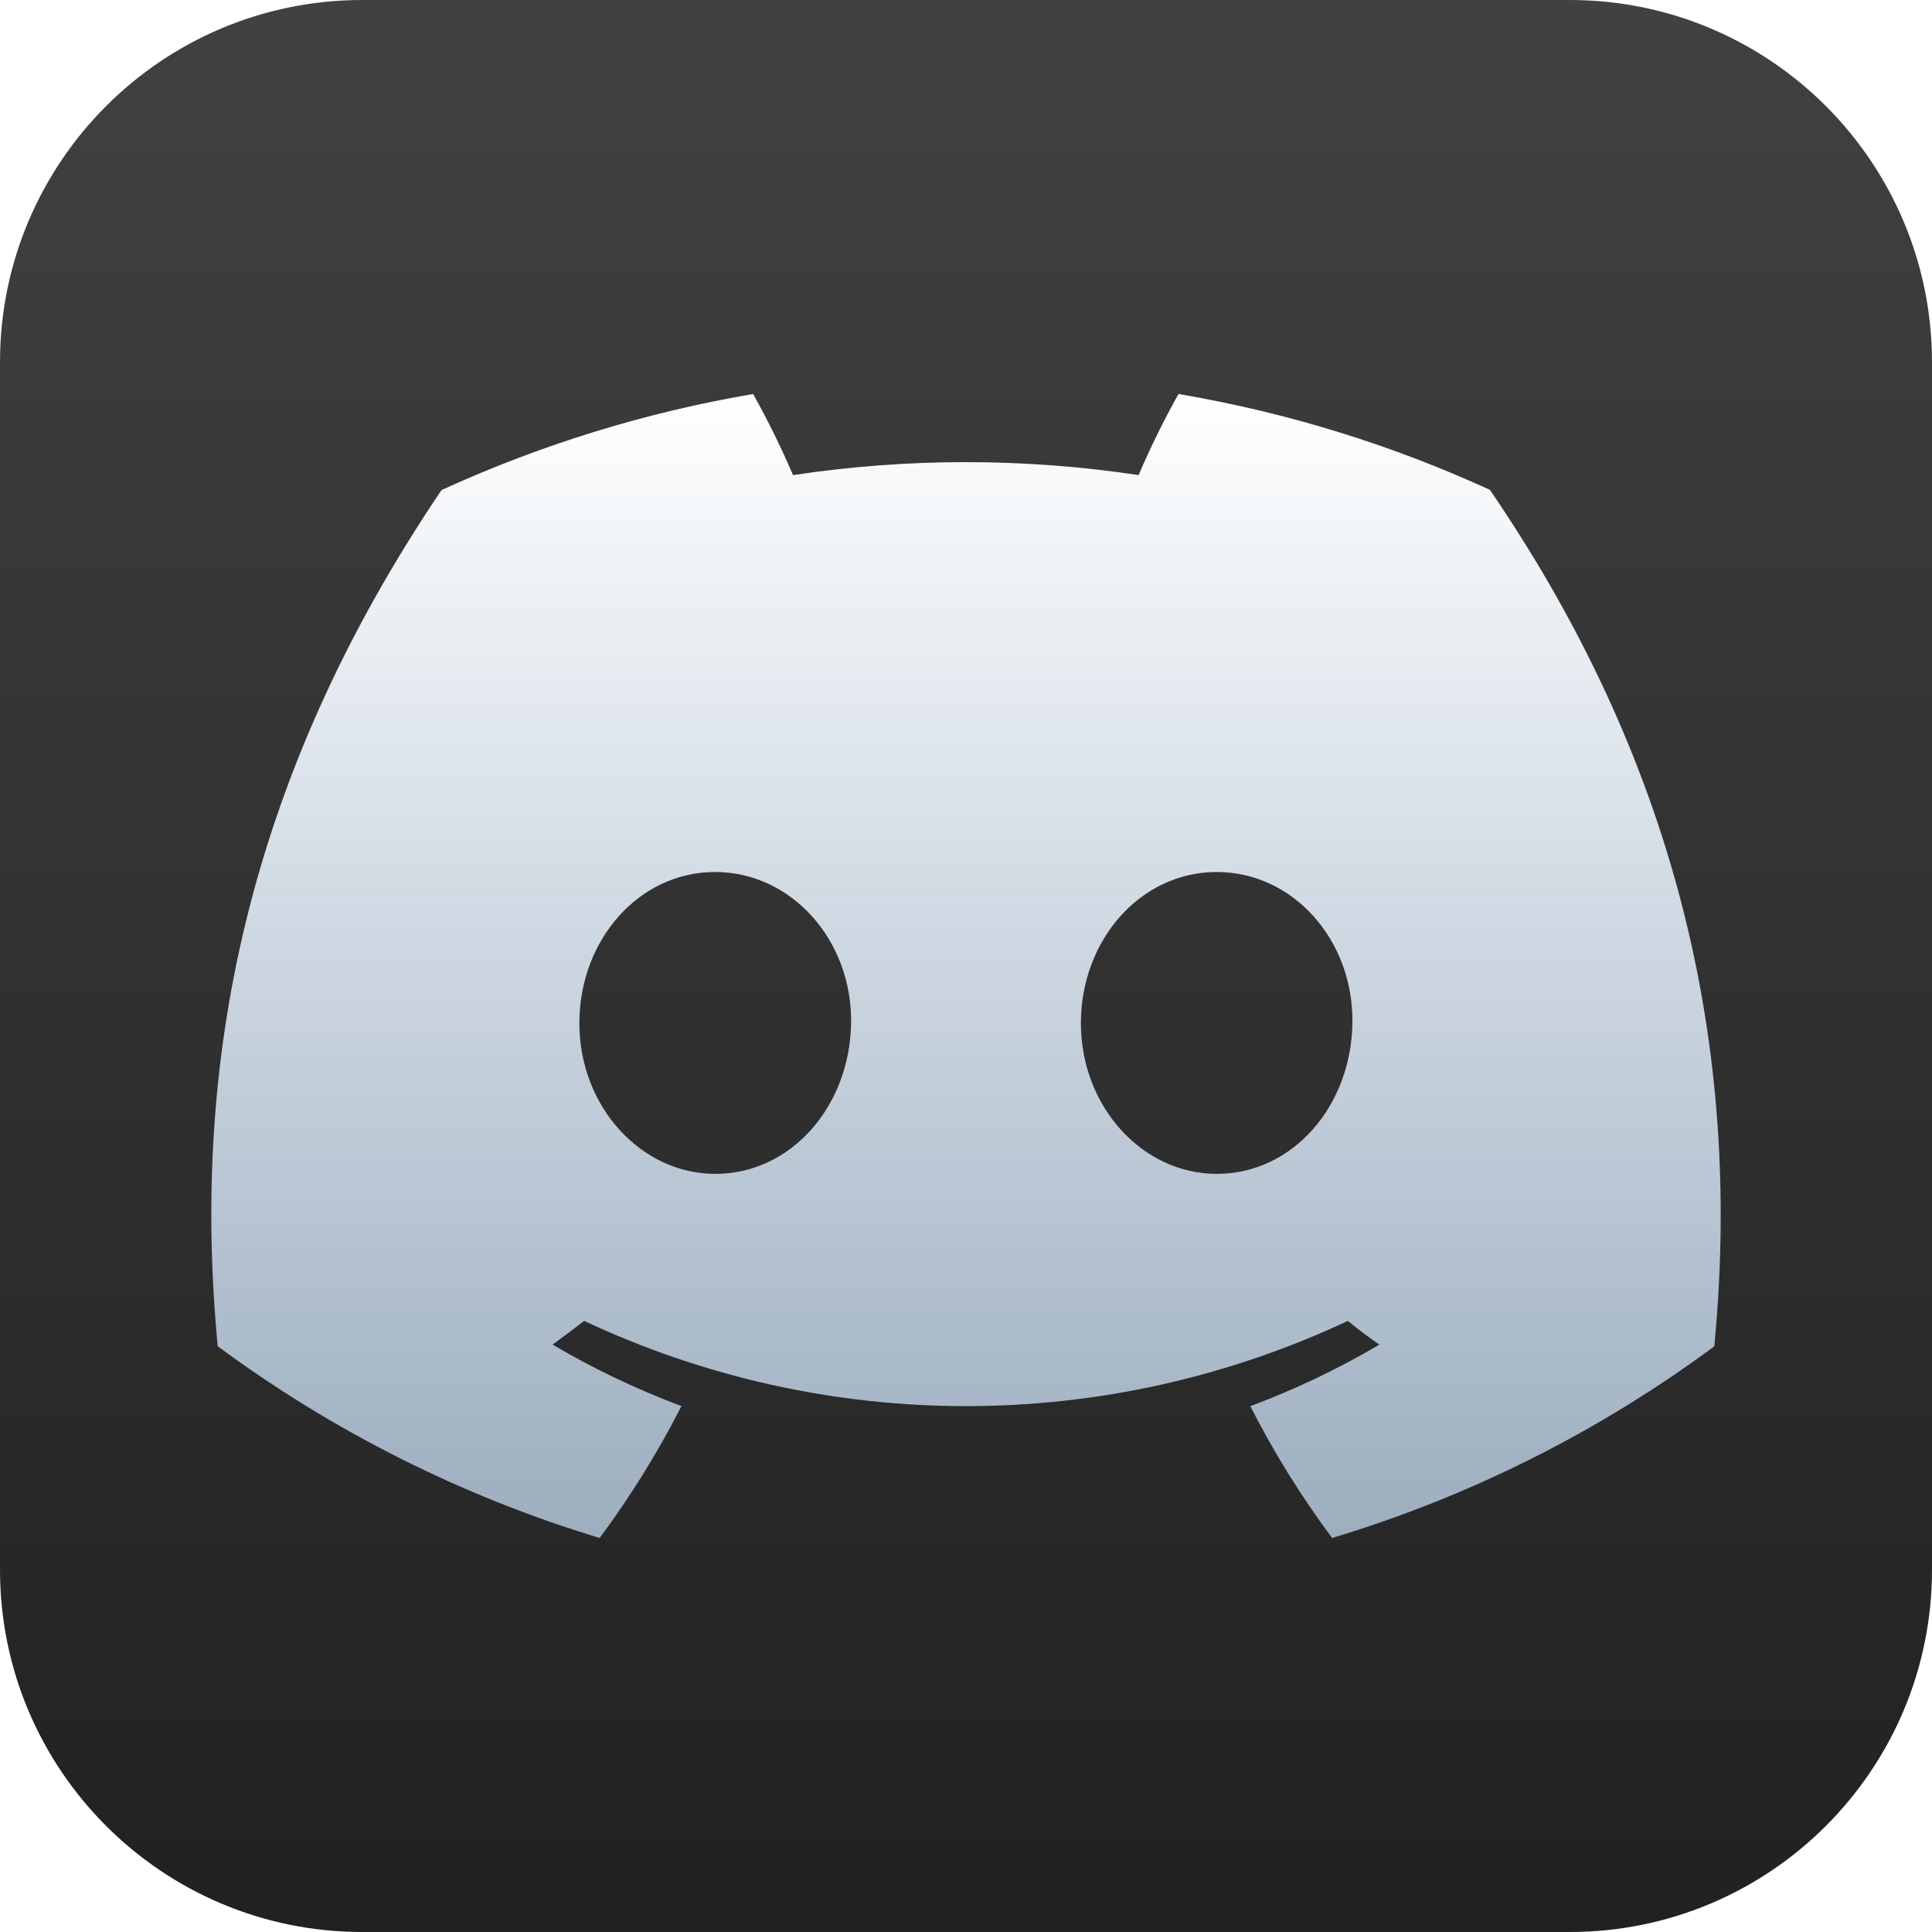
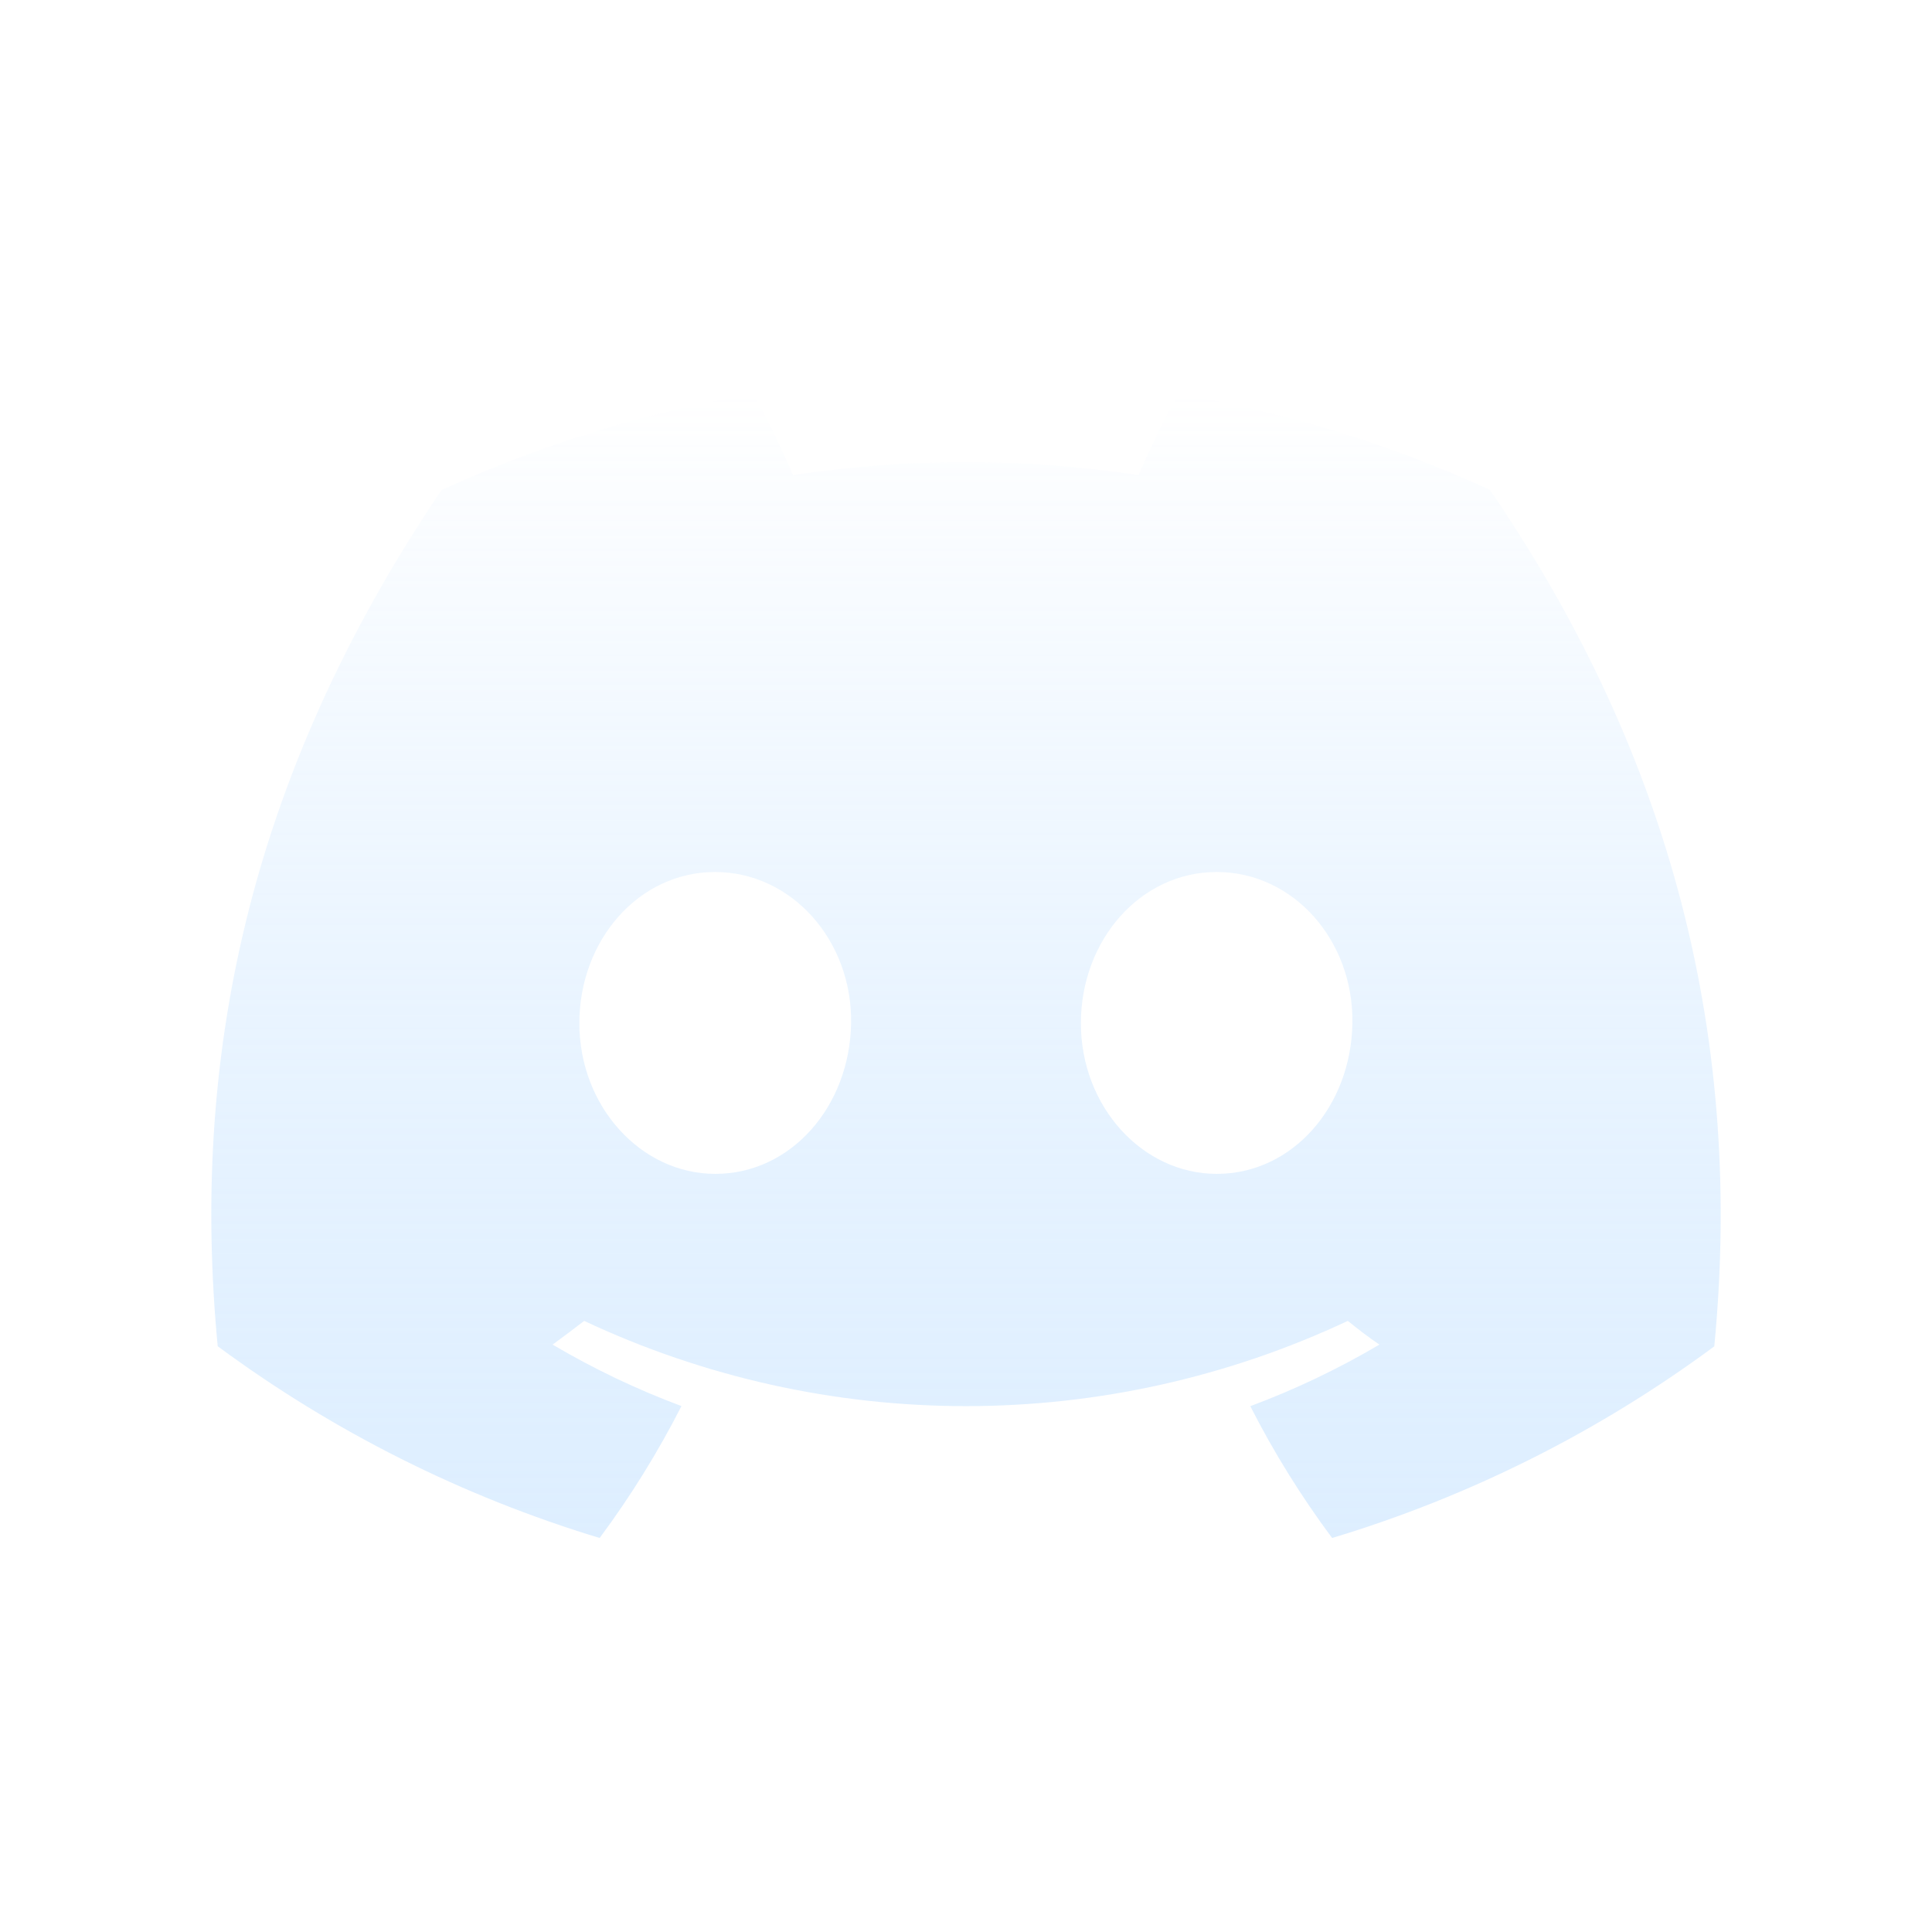
<svg xmlns="http://www.w3.org/2000/svg" width="32" height="32" viewBox="0 0 32 32" fill="none">
-   <path d="M0 6C0 2.686 2.686 0 6 0H26C29.314 0 32 2.686 32 6V26C32 29.314 29.314 32 26 32H6C2.686 32 0 29.314 0 26V6Z" fill="url(#paint0_linear_292_89)" />
  <path d="M24.677 8.113C23.035 7.361 21.301 6.828 19.52 6.526C19.276 6.962 19.055 7.41 18.859 7.869C16.962 7.583 15.032 7.583 13.135 7.869C12.938 7.41 12.718 6.962 12.474 6.526C10.692 6.83 8.957 7.365 7.313 8.117C4.049 12.946 3.164 17.656 3.606 22.298C5.518 23.711 7.657 24.785 9.932 25.474C10.444 24.785 10.897 24.054 11.287 23.289C10.547 23.013 9.833 22.672 9.153 22.271C9.332 22.141 9.507 22.007 9.676 21.878C11.655 22.808 13.814 23.29 16 23.29C18.186 23.29 20.345 22.808 22.324 21.878C22.495 22.017 22.67 22.151 22.847 22.271C22.166 22.673 21.45 23.014 20.709 23.291C21.098 24.056 21.552 24.786 22.064 25.474C24.341 24.788 26.482 23.714 28.394 22.3C28.913 16.916 27.507 12.25 24.677 8.113ZM11.847 19.443C10.614 19.443 9.596 18.324 9.596 16.948C9.596 15.572 10.579 14.443 11.843 14.443C13.107 14.443 14.118 15.572 14.097 16.948C14.075 18.324 13.104 19.443 11.847 19.443ZM20.153 19.443C18.918 19.443 17.903 18.324 17.903 16.948C17.903 15.572 18.887 14.443 20.153 14.443C21.419 14.443 22.422 15.572 22.4 16.948C22.379 18.324 21.409 19.443 20.153 19.443Z" fill="url(#paint1_linear_292_89)" />
  <defs>
-     <linearGradient id="paint0_linear_292_89" x1="16" y1="0" x2="16" y2="32" gradientUnits="userSpaceOnUse">
-       <stop stop-color="#414141" />
-       <stop offset="1" stop-color="#212121" />
-     </linearGradient>
    <linearGradient id="paint1_linear_292_89" x1="16" y1="6.526" x2="16" y2="25.474" gradientUnits="userSpaceOnUse">
      <stop stop-color="white" />
      <stop offset="1" stop-color="#CFE7FF" stop-opacity="0.7" />
    </linearGradient>
  </defs>
</svg>
